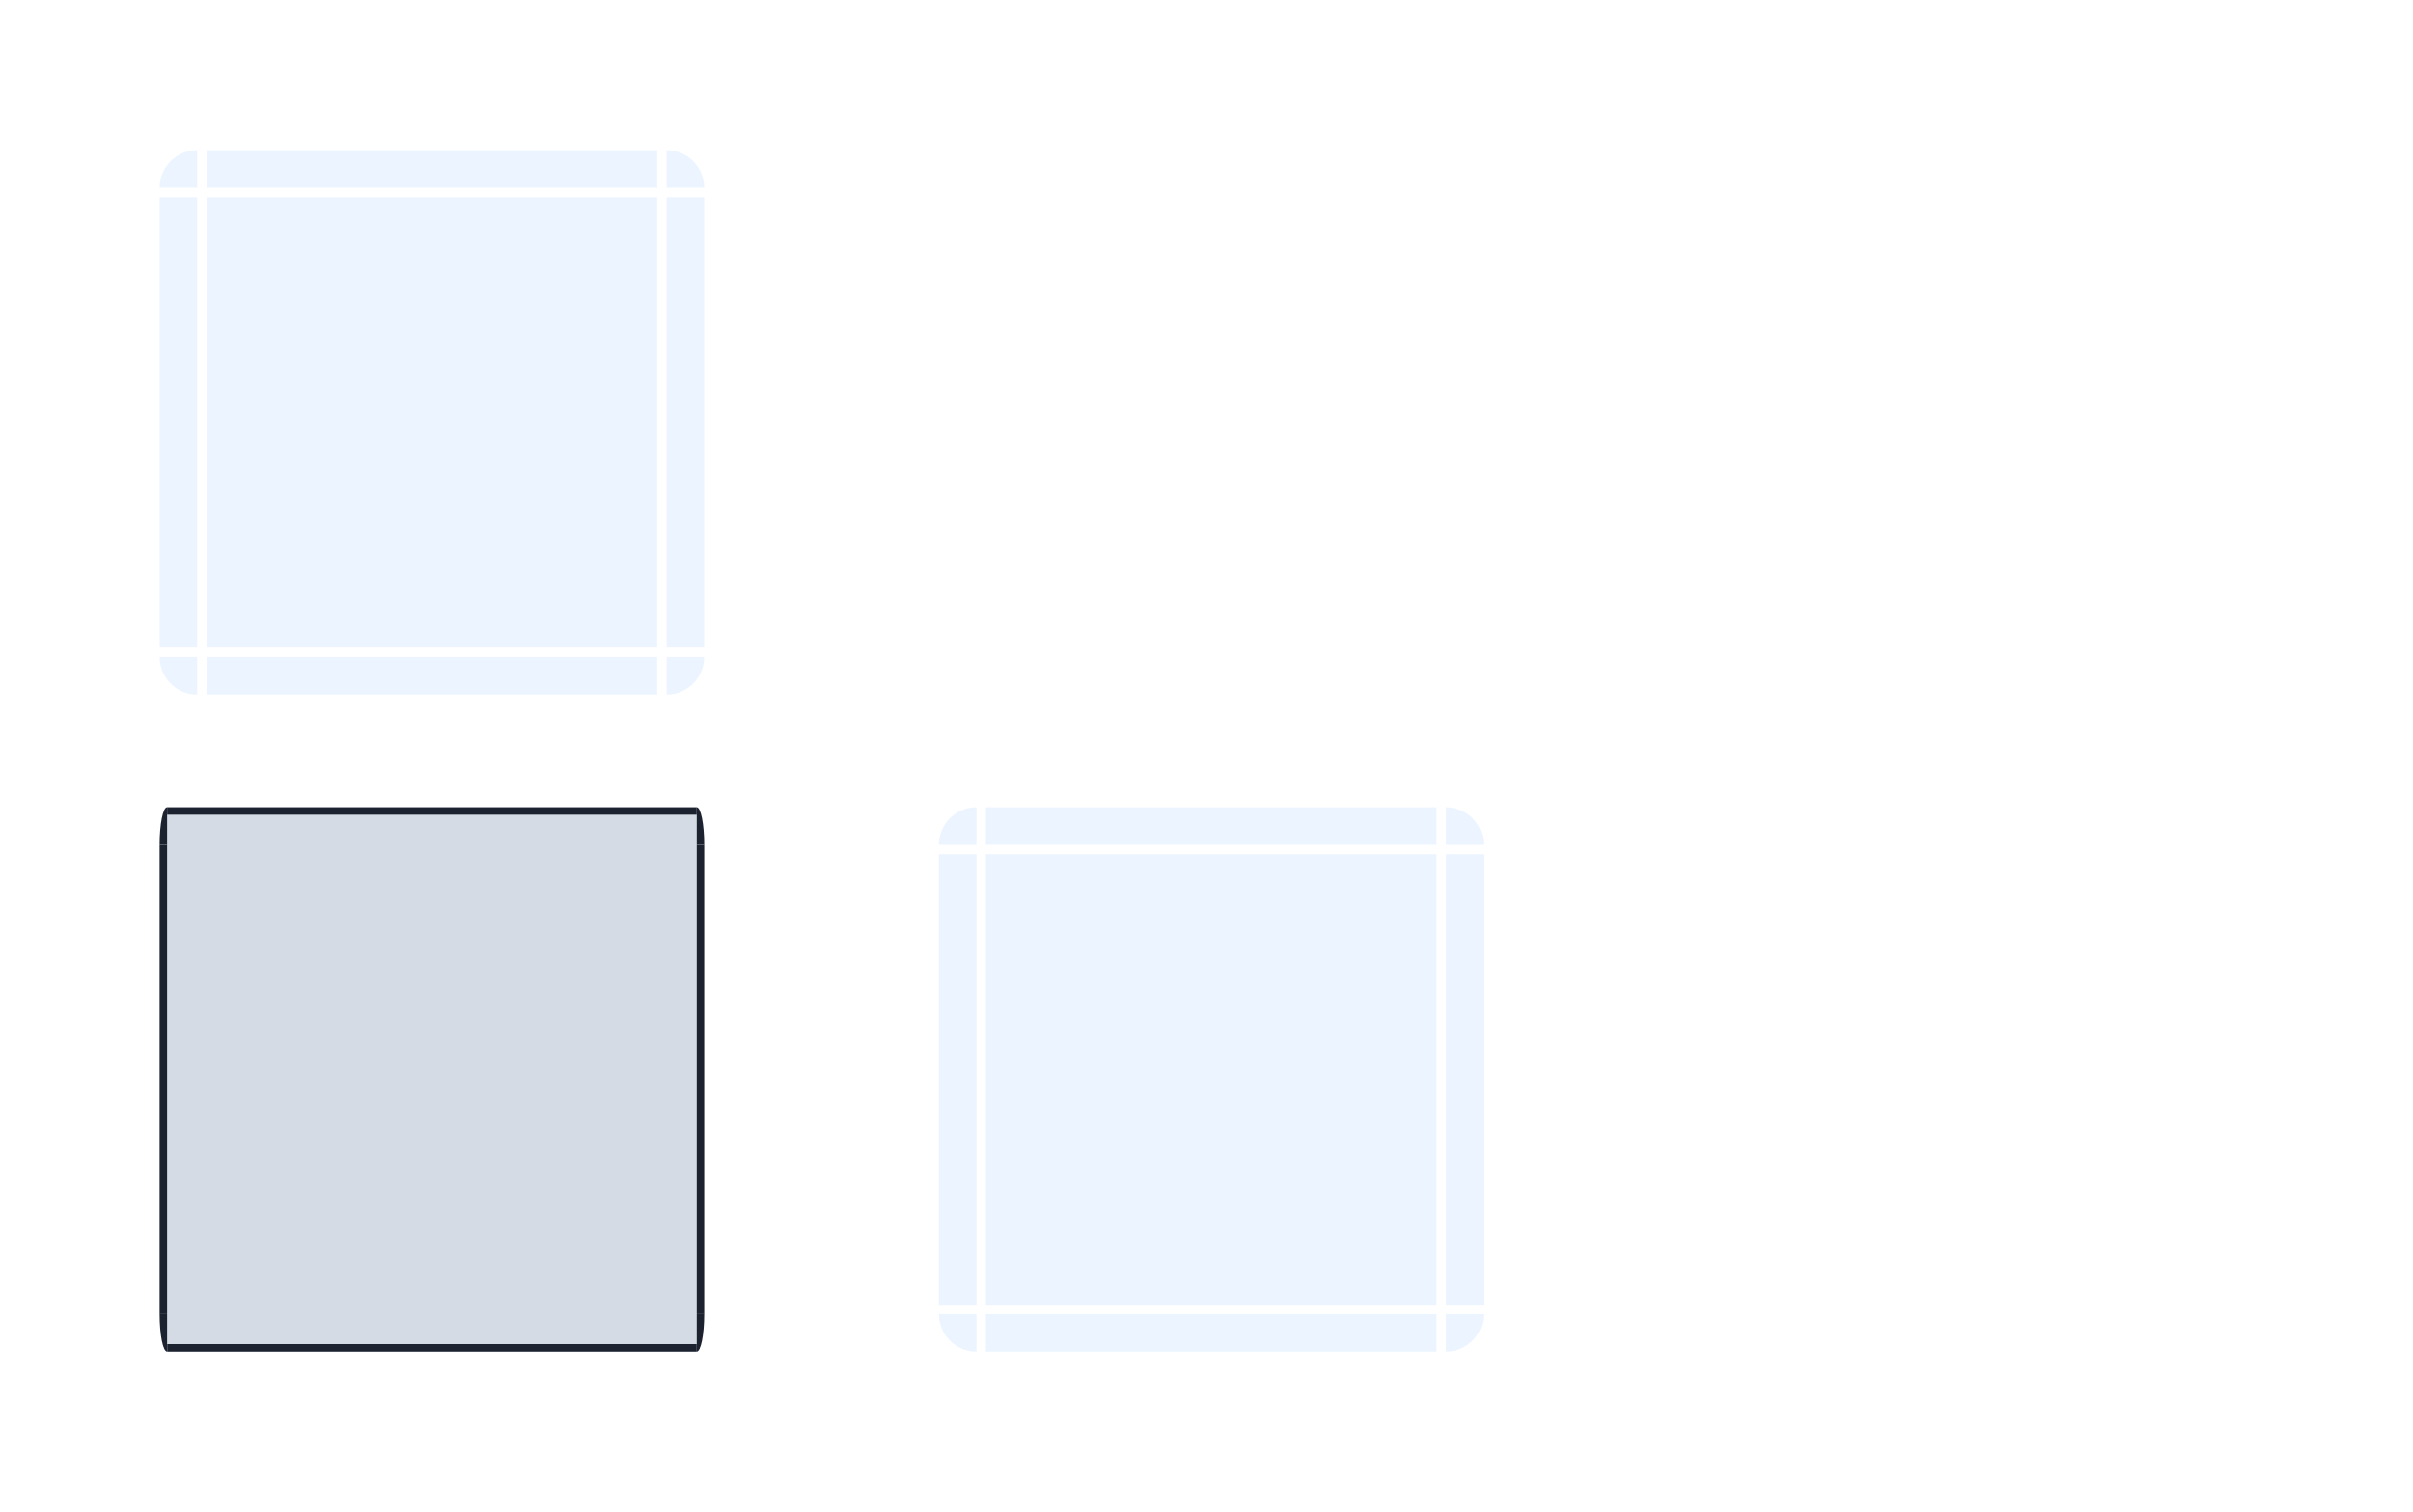
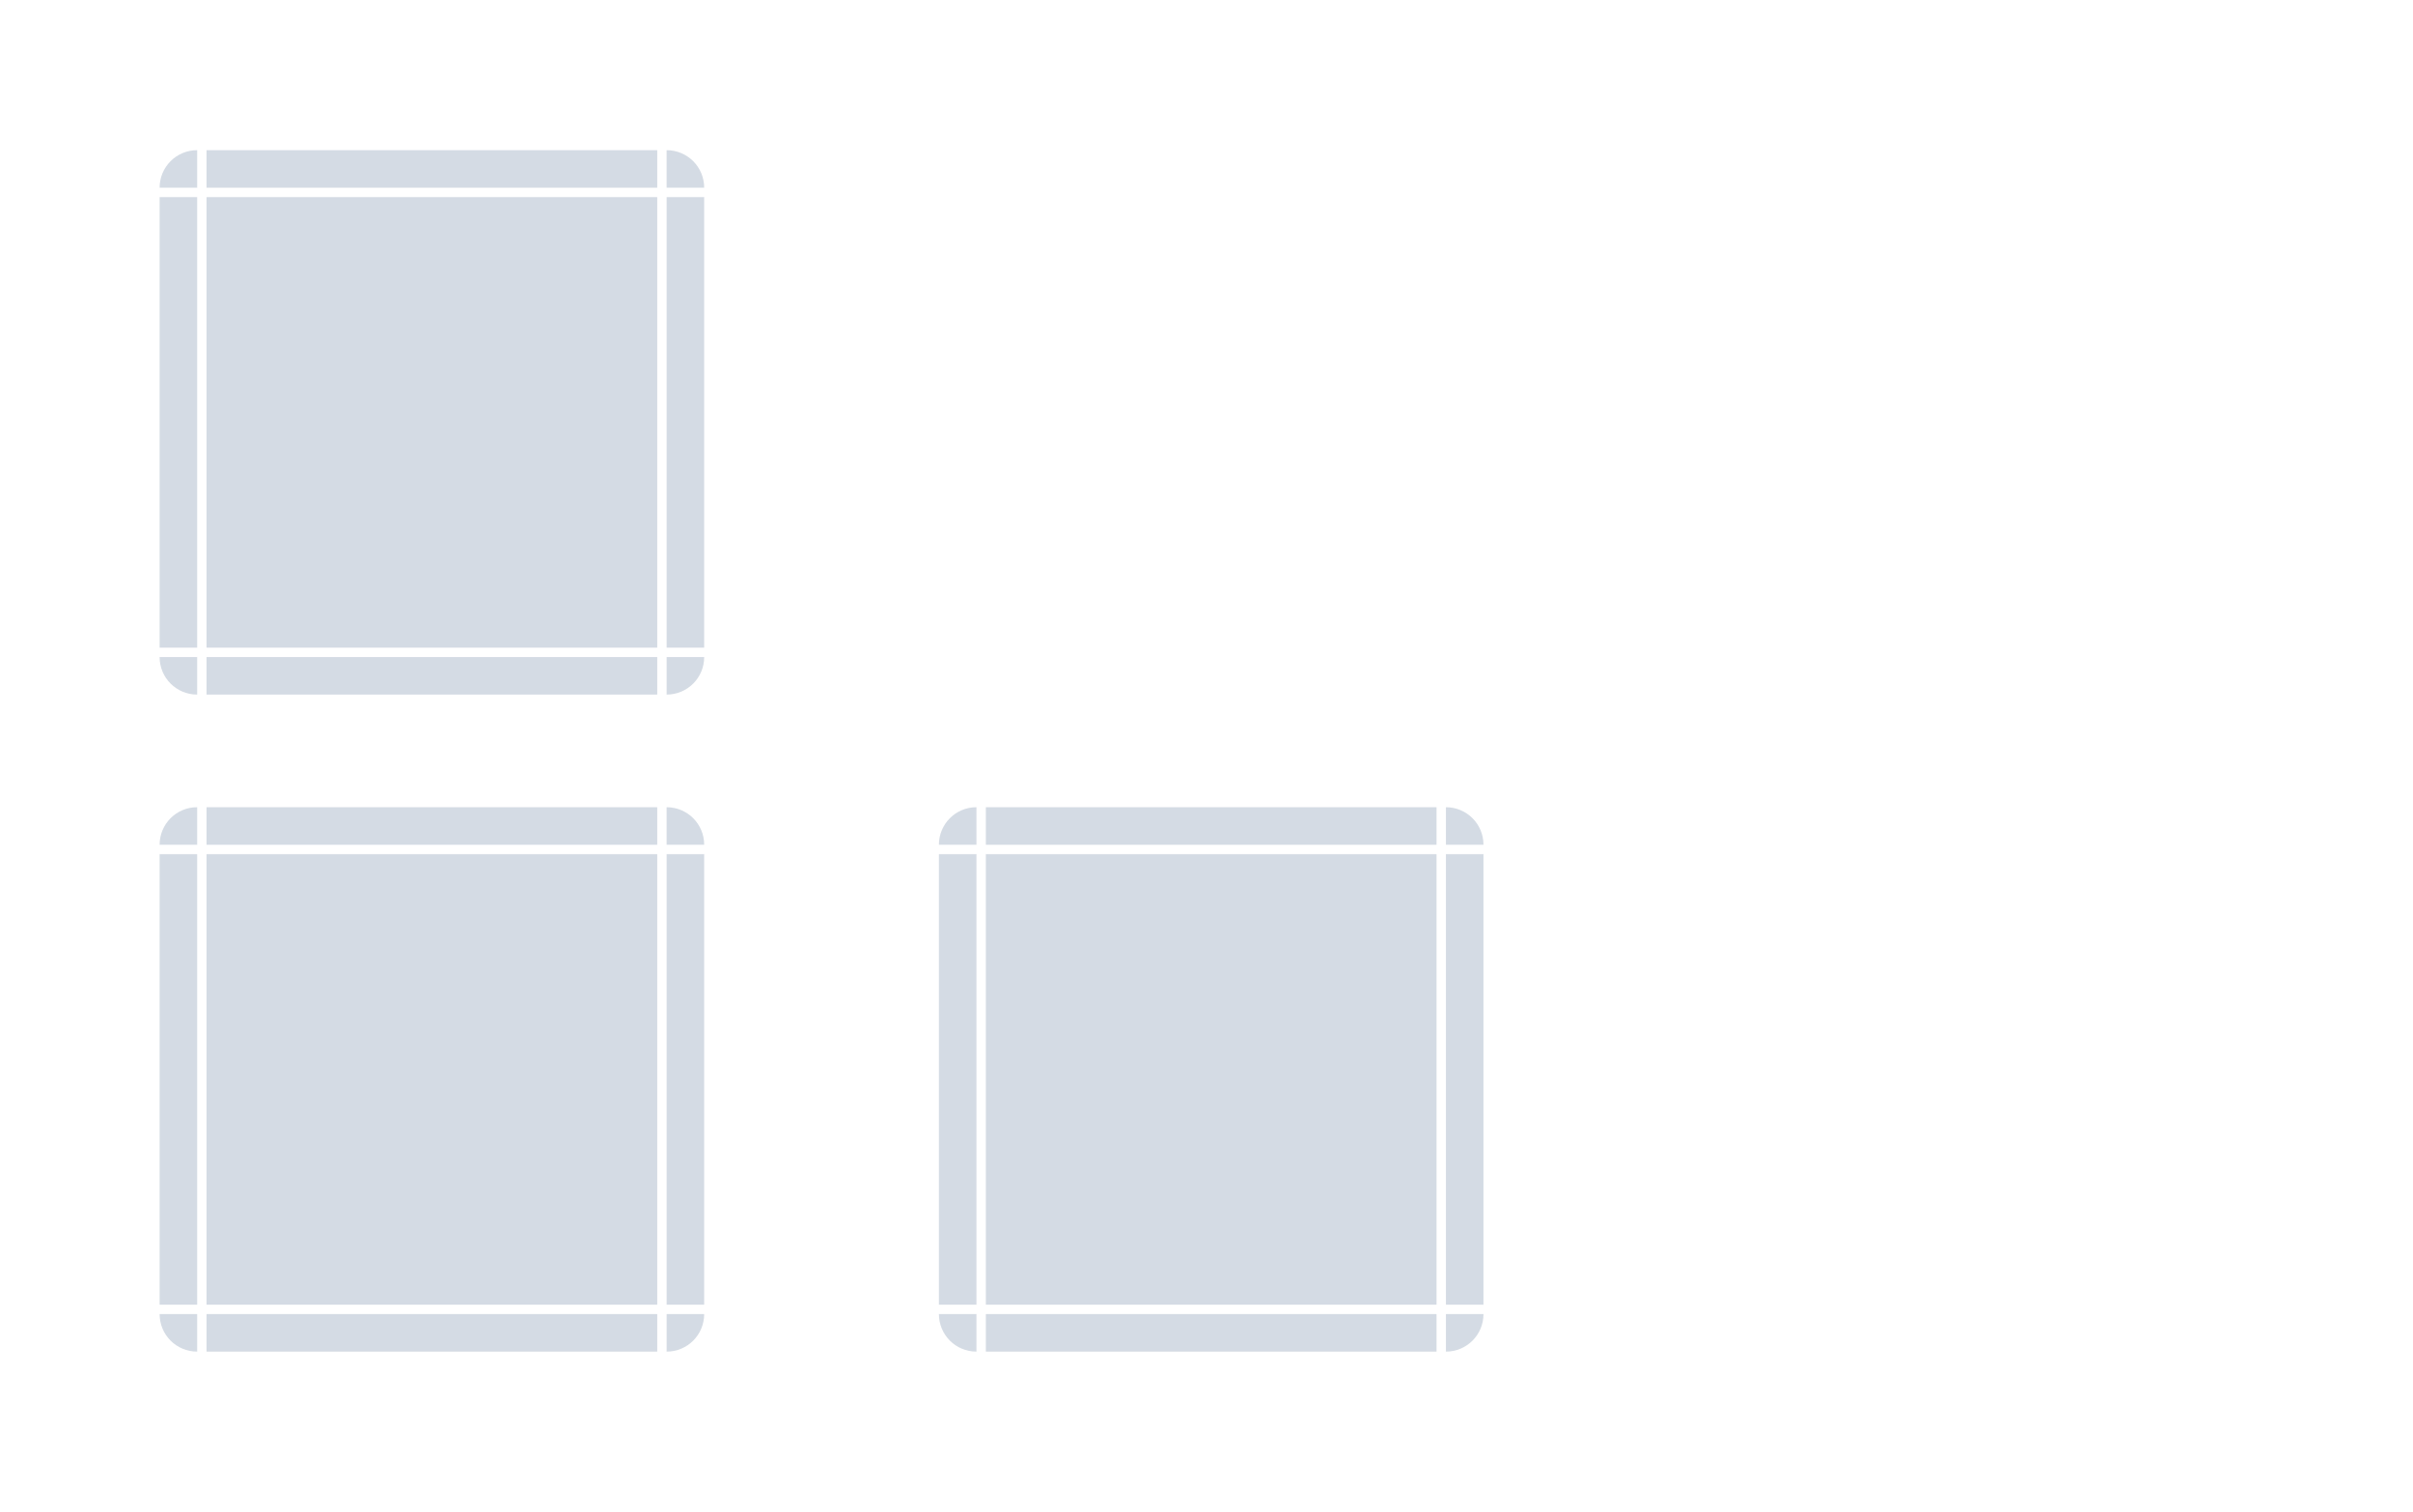
<svg xmlns="http://www.w3.org/2000/svg" xmlns:xlink="http://www.w3.org/1999/xlink" id="svg184" version="1.0" height="161" width="257">
  <defs id="defs3">
    <style type="text/css" id="current-color-scheme" />
  </defs>
  <rect id="hint-tile-center" x="49.93" y="-90.32" width="40" height="40" style="opacity:0;fill:#147ab1;fill-opacity:1" />
-   <path id="selected-center" class="ColorScheme-Highlight" d="M 22,21 V 69 H 70 V 21 Z" style="color:#3daee6;opacity:0.1;fill:#3f9eff;stroke-width:1;fill-opacity:1" />
-   <g style="opacity:1;fill:#3f9eff;fill-opacity:1" id="selected-left" transform="matrix(1,0,0,3,-169.14,-2468.58)">
-     <path class="ColorScheme-Highlight" d="m 186.14,829.86 v 16 h 4 v -16 z" id="path7" style="color:#3daee6;opacity:0.1;fill:#3f9eff;fill-opacity:1;stroke-width:1" />
+   <path id="selected-center" class="ColorScheme-Highlight" d="M 22,21 V 69 H 70 V 21 Z" style="color:#3daee6;opacity:0.2;fill:#2a4c76;stroke-width:1;fill-opacity:1" />
+   <g style="opacity:1;fill:#005580;fill-opacity:1" id="selected-left" transform="matrix(1,0,0,3,-169.14,-2468.58)">
+     <path class="ColorScheme-Highlight" d="m 186.14,829.86 v 16 h 4 v -16 z" id="path7" style="color:#3daee6;opacity:0.2;fill:#2a4c76;fill-opacity:1;stroke-width:1" />
  </g>
-   <g style="opacity:1;fill:#3f9eff;fill-opacity:1" id="selected-topleft" transform="translate(-169.14,-809.8601)">
-     <path id="path10" d="m 190.14,825.86 c -2.216,0 -4,1.784 -4,4 h 4 z" style="color:#3daee6;opacity:0.1;fill:#3f9eff;fill-opacity:1;stroke-width:1" />
+   <g style="opacity:1;fill:#005580;fill-opacity:1" id="selected-topleft" transform="translate(-169.14,-809.8601)">
+     <path id="path10" d="m 190.14,825.86 c -2.216,0 -4,1.784 -4,4 h 4 z" style="color:#3daee6;opacity:0.2;fill:#2a4c76;fill-opacity:1;stroke-width:1" />
  </g>
-   <g style="opacity:1;fill:#3f9eff;fill-opacity:1" id="selected-top" transform="matrix(0.3664122,0,0,1,-47.66962,-809.86)">
-     <path class="ColorScheme-Highlight" d="m 190.14,825.86 v 4 h 131 v -4 z" id="path13" style="color:#3daee6;opacity:0.1;fill:#3f9eff;fill-opacity:1" />
+   <g style="opacity:1;fill:#005580;fill-opacity:1" id="selected-top" transform="matrix(0.3664122,0,0,1,-47.66962,-809.86)">
+     <path class="ColorScheme-Highlight" d="m 190.14,825.86 v 4 h 131 v -4 z" id="path13" style="color:#3daee6;opacity:0.2;fill:#2a4c76;fill-opacity:1" />
  </g>
-   <g style="opacity:1;fill:#3f9eff;fill-opacity:1" id="selected-topright" transform="matrix(1.499998,0,0,1.499998,-412.7094,-1222.788)">
-     <path id="path16" d="m 322.473,825.86 v 2.667 H 325.14 c 0,-1.477 -1.189,-2.667 -2.667,-2.667 z" style="color:#3daee6;opacity:0.1;fill:#3f9eff;fill-opacity:1;stroke-width:0.667" />
+   <g style="opacity:1;fill:#005580;fill-opacity:1" id="selected-topright" transform="matrix(1.499998,0,0,1.499998,-412.7094,-1222.788)">
+     <path id="path16" d="m 322.473,825.86 v 2.667 H 325.14 c 0,-1.477 -1.189,-2.667 -2.667,-2.667 z" style="color:#3daee6;opacity:0.2;fill:#2a4c76;fill-opacity:1;stroke-width:0.667" />
  </g>
-   <g style="opacity:1;fill:#3f9eff;fill-opacity:1" id="selected-right" transform="matrix(1,0,0,3,-250.14,-2468.58)">
-     <path class="ColorScheme-Highlight" d="m 325.14,829.86 v 16 h -4 v -16 z" id="path19" style="color:#3daee6;opacity:0.1;fill:#3f9eff;fill-opacity:1" />
+   <g style="opacity:1;fill:#005580;fill-opacity:1" id="selected-right" transform="matrix(1,0,0,3,-250.14,-2468.58)">
+     <path class="ColorScheme-Highlight" d="m 325.14,829.86 v 16 h -4 v -16 z" id="path19" style="color:#3daee6;opacity:0.2;fill:#2a4c76;fill-opacity:1" />
  </g>
  <path id="normal-center" d="m 105,21 v 48 h 48 V 21 Z" style="opacity:0;fill:#000000;fill-opacity:0.928;stroke-width:1" />
  <g id="normal-topleft" transform="matrix(0.5714292,0,0,0.5714292,-4.651536,-454.2062)" style="opacity:0;fill:#000000;fill-opacity:0.928">
    <rect x="183.14" y="822.86" width="7" height="7" id="rect62" style="opacity:0.521;fill:#000000;fill-opacity:0.928;stroke-width:3.5" />
    <g style="fill:#000000;fill-opacity:0.928" id="g60">
      <path d="m 186.14,829.86 h 4 v -4 h -1.469 c -1.405,0 -2.531,1.116 -2.531,2.531 z" id="path54" style="opacity:0.823;fill:#000000;fill-opacity:0.928" />
      <path d="m 185.14,828.39 c 0,-1.948 1.588,-3.531 3.531,-3.531 h 1.469 v 1 h -1.469 c -1.405,0 -2.531,1.116 -2.531,2.531 v 1.469 h -1 z" id="path56" style="opacity:0.85;fill:#000000;fill-opacity:0.928" />
      <path d="m 186.14,829.86 h 1 v -1 c 0,-1.415 0.595,-2 2,-2 h 1 v -1 h -1.469 c -1.405,0 -2.531,1.116 -2.531,2.531 z" id="path58" style="fill:#000000;fill-opacity:0.928" />
    </g>
  </g>
  <g id="normal-top" transform="matrix(0.366413,0,0,0.5714273,35.33017,-454.2046)" style="opacity:0;fill:#000000;fill-opacity:0.928">
    <g style="fill:#000000;fill-opacity:0.928" id="g71">
      <path d="m 190.14,825.86 v 4 h 131 v -4 z" id="path65" style="opacity:0.823;fill:#000000;fill-opacity:0.928" />
      <path d="m 190.14,824.86 v 1 h 131 v -1 z" id="path67" style="opacity:0.85;fill:#000000;fill-opacity:0.928" />
      <path d="m 190.14,825.86 v 1 h 131 v -1 z" id="path69" style="fill:#000000;fill-opacity:0.928" />
    </g>
    <rect x="190.14" y="822.86" width="131" height="2" id="rect73" style="opacity:0.521;fill:#000000;fill-opacity:0.928;stroke-width:6.608" />
  </g>
-   <g style="opacity:1;fill:#3f9eff;fill-opacity:1" id="selected-bottomright" transform="rotate(180,130.57,449.93)">
-     <path id="path149" transform="matrix(-0.3333333,0,0,-0.3333333,215.8067,846.86)" d="m 77,51 v 12 c 6.648,0 12,-5.352 12,-12 z" style="color:#3daee6;opacity:0.1;fill:#3f9eff;fill-opacity:1;stroke-width:3" />
+   <g style="opacity:1;fill:#005580;fill-opacity:1" id="selected-bottomright" transform="rotate(180,130.57,449.93)">
+     <path id="path149" transform="matrix(-0.3333333,0,0,-0.3333333,215.8067,846.86)" d="m 77,51 v 12 c 6.648,0 12,-5.352 12,-12 z" style="color:#3daee6;opacity:0.2;fill:#2a4c76;fill-opacity:1;stroke-width:3" />
  </g>
-   <g style="opacity:1;fill:#3f9eff;fill-opacity:1" id="selected-bottom" transform="matrix(-0.3664122,0,0,-1,139.6696,899.86)">
-     <path class="ColorScheme-Highlight" d="m 190.14,825.86 v 4 h 131 v -4 z" id="path152" style="color:#3daee6;opacity:0.1;fill:#3f9eff;fill-opacity:1" />
+   <g style="opacity:1;fill:#005580;fill-opacity:1" id="selected-bottom" transform="matrix(-0.3664122,0,0,-1,139.6696,899.86)">
+     <path class="ColorScheme-Highlight" d="m 190.14,825.86 v 4 h 131 v -4 z" id="path152" style="color:#3daee6;opacity:0.2;fill:#2a4c76;fill-opacity:1" />
  </g>
-   <g style="opacity:1;fill:#3f9eff;fill-opacity:1" id="selected-bottomleft" transform="rotate(180,171.07,449.93)">
-     <path id="path155" d="m 325.14,829.86 c 0,-2.216 -1.784,-4 -4,-4 v 4 z" style="color:#3daee6;opacity:0.1;fill:#3f9eff;fill-opacity:1;stroke-width:1" />
+   <g style="opacity:1;fill:#005580;fill-opacity:1" id="selected-bottomleft" transform="rotate(180,171.07,449.93)">
+     <path id="path155" d="m 325.14,829.86 c 0,-2.216 -1.784,-4 -4,-4 v 4 z" style="color:#3daee6;opacity:0.2;fill:#2a4c76;fill-opacity:1;stroke-width:1" />
  </g>
  <use style="opacity:0" height="100%" width="100%" transform="rotate(90,129,45.00005)" id="normal-right" xlink:href="#normal-top" y="0" x="0" />
  <use style="opacity:0" height="100%" width="100%" transform="matrix(0,-1,1.000011,0,83.9998,173.9999)" id="normal-left" xlink:href="#normal-top" y="0" x="0" />
  <use style="opacity:0" height="100%" width="100%" transform="matrix(1,0,0,-1,9.7013627e-5,89.99999)" id="normal-bottom" xlink:href="#normal-top" y="0" x="0" />
  <use style="opacity:0" height="100%" width="100%" transform="matrix(-1,0,0,1,258,-1.2372944e-5)" id="normal-topright" xlink:href="#normal-topleft" y="0" x="0" />
  <use style="opacity:0" height="100%" width="100%" transform="matrix(1,0,0,-1,2.0013627e-5,90)" id="normal-bottomleft" xlink:href="#normal-topleft" y="0" x="0" />
  <use style="opacity:0" height="100%" width="100%" transform="rotate(-180,129,45)" id="normal-bottomright" xlink:href="#normal-topleft" y="0" x="0" />
-   <path id="hover-center" class="ColorScheme-Highlight" d="m 17.8,86.8 v 56.399 H 74.2 V 86.8 Z" style="color:#3daee6;opacity:0.2;fill:#2a4c76;fill-opacity:1;stroke-width:1.175" />
-   <g style="opacity:1;fill:#3f9eff;fill-opacity:1" id="hover-left" transform="matrix(1,0,0,3,-169.14,-2398.58)">
-     <path class="ColorScheme-Highlight" d="m 186.14,829.527 v 16.667 h 0.8 V 829.527 Z" id="path7-8" style="color:#3daee6;opacity:1;fill:#1c2230;fill-opacity:1;stroke-width:0.456" />
+   <path id="hover-center" class="ColorScheme-Highlight" d="m 22,91 v 48 h 48 v -48 z" style="color:#3daee6;opacity:0.2;fill:#2a4c76;stroke-width:1;fill-opacity:1" />
+   <g style="opacity:1;fill:#005580;fill-opacity:1" id="hover-left" transform="matrix(1,0,0,3,-169.14,-2398.58)">
+     <path class="ColorScheme-Highlight" d="m 186.14,829.86 v 16 h 4 v -16 z" id="path7-8" style="color:#3daee6;opacity:0.2;fill:#2a4c76;fill-opacity:1;stroke-width:1" />
  </g>
-   <g style="opacity:1;fill:#3f9eff;fill-opacity:1" id="hover-topleft" transform="translate(-169.14,-739.86)">
-     <path id="path10-91" d="m 186.94,825.86 c -0.443,0 -0.8,1.784 -0.8,4 h 0.8 z" style="color:#3daee6;opacity:1;fill:#1c2230;fill-opacity:1;stroke-width:0.447" />
+   <g style="opacity:1;fill:#005580;fill-opacity:1" id="hover-topleft" transform="translate(-169.14,-739.86)">
+     <path id="path10-91" d="m 190.14,825.86 c -2.216,0 -4,1.784 -4,4 h 4 z" style="color:#3daee6;opacity:0.2;fill:#2a4c76;fill-opacity:1;stroke-width:1" />
  </g>
-   <g style="opacity:1;fill:#3f9eff;fill-opacity:1" id="hover-top" transform="matrix(0.3664122,0,0,1,-47.6696,-739.86)">
-     <path class="ColorScheme-Highlight" d="m 178.677,825.86 v 0.8 h 153.923 v -0.8 z" id="path13-26" style="color:#3daee6;opacity:1;fill:#1c2230;fill-opacity:1;stroke-width:0.485" />
+   <g style="opacity:1;fill:#005580;fill-opacity:1" id="hover-top" transform="matrix(0.3664122,0,0,1,-47.6696,-739.86)">
+     <path class="ColorScheme-Highlight" d="m 190.14,825.86 v 4 h 131 v -4 z" id="path13-26" style="color:#3daee6;opacity:0.2;fill:#2a4c76;fill-opacity:1" />
  </g>
-   <g style="opacity:1;fill:#3f9eff;fill-opacity:1" id="hover-topright" transform="matrix(1.499998,0,0,1.499998,-412.7094,-1152.788)">
-     <path id="path16-1" d="m 324.607,825.86 v 2.667 H 325.14 c 0,-1.477 -0.238,-2.667 -0.533,-2.667 z" style="color:#3daee6;opacity:1;fill:#1c2230;fill-opacity:1;stroke-width:0.298" />
+   <g style="opacity:1;fill:#005580;fill-opacity:1" id="hover-topright" transform="matrix(1.499998,0,0,1.499998,-412.7094,-1152.788)">
+     <path id="path16-1" d="m 322.473,825.86 v 2.667 H 325.14 c 0,-1.477 -1.189,-2.667 -2.667,-2.667 z" style="color:#3daee6;opacity:0.2;fill:#2a4c76;fill-opacity:1;stroke-width:0.667" />
  </g>
-   <g style="opacity:1;fill:#3f9eff;fill-opacity:1" id="hover-right" transform="matrix(1,0,0,3,-250.14,-2398.58)">
-     <path class="ColorScheme-Highlight" d="m 325.14,829.527 v 16.667 h -0.8 V 829.527 Z" id="path19-7" style="color:#3daee6;opacity:1;fill:#1c2230;fill-opacity:1;stroke-width:0.456" />
+   <g style="opacity:1;fill:#005580;fill-opacity:1" id="hover-right" transform="matrix(1,0,0,3,-250.14,-2398.58)">
+     <path class="ColorScheme-Highlight" d="m 325.14,829.86 v 16 h -4 v -16 z" id="path19-7" style="color:#3daee6;opacity:0.2;fill:#2a4c76;fill-opacity:1" />
  </g>
-   <g style="opacity:1;fill:#3f9eff;fill-opacity:1" id="hover-bottomright" transform="rotate(180,130.57,484.9301)">
-     <path id="path149-0" d="m 186.94,829.86 v -4 c -0.443,0 -0.8,1.784 -0.8,4 z" style="color:#3daee6;opacity:1;fill:#1c2230;fill-opacity:1;stroke-width:0.447" />
+   <g style="opacity:1;fill:#005580;fill-opacity:1" id="hover-bottomright" transform="rotate(180,130.57,484.9301)">
+     <path id="path149-0" transform="matrix(-0.3333333,0,0,-0.3333333,215.8067,846.86)" d="m 77,51 v 12 c 6.648,0 12,-5.352 12,-12 z" style="color:#3daee6;opacity:0.2;fill:#2a4c76;fill-opacity:1;stroke-width:3" />
  </g>
-   <g style="opacity:1;fill:#3f9eff;fill-opacity:1" id="hover-bottom" transform="matrix(-0.3664122,0,0,-1,139.6697,969.8601)">
-     <path class="ColorScheme-Highlight" d="m 178.678,825.86 v 0.8 h 153.904 v -0.8 z" id="path152-84" style="color:#3daee6;opacity:1;fill:#1c2230;fill-opacity:1;stroke-width:0.485" />
+   <g style="opacity:1;fill:#005580;fill-opacity:1" id="hover-bottom" transform="matrix(-0.3664122,0,0,-1,139.6697,969.8601)">
+     <path class="ColorScheme-Highlight" d="m 190.14,825.86 v 4 h 131 v -4 z" id="path152-84" style="color:#3daee6;opacity:0.2;fill:#2a4c76;fill-opacity:1" />
  </g>
-   <g style="opacity:1;fill:#3f9eff;fill-opacity:1" id="hover-bottomleft" transform="rotate(180,171.07,484.93)">
-     <path id="path155-7" d="m 325.14,829.86 c 0,-2.216 -0.357,-4 -0.8,-4 v 4 z" style="color:#3daee6;opacity:1;fill:#1c2230;fill-opacity:1;stroke-width:0.447" />
+   <g style="opacity:1;fill:#005580;fill-opacity:1" id="hover-bottomleft" transform="rotate(180,171.07,484.93)">
+     <path id="path155-7" d="m 325.14,829.86 c 0,-2.216 -1.784,-4 -4,-4 v 4 z" style="color:#3daee6;opacity:0.2;fill:#2a4c76;fill-opacity:1;stroke-width:1" />
  </g>
-   <path id="selected+hover-center" class="ColorScheme-Highlight" d="m 105,91 v 48 h 48 v -48 z" style="color:#3daee6;opacity:0.1;fill:#3f9eff;stroke-width:1;fill-opacity:1" />
-   <g style="opacity:1;fill:#3f9eff;fill-opacity:1" id="selected+hover-left" transform="matrix(1,0,0,3,-86.14,-2398.58)">
-     <path class="ColorScheme-Highlight" d="m 186.14,829.86 v 16 h 4 v -16 z" id="path7-83" style="color:#3daee6;opacity:0.1;fill:#3f9eff;fill-opacity:1;stroke-width:1" />
+   <path id="selected+hover-center" class="ColorScheme-Highlight" d="m 105,91 v 48 h 48 v -48 z" style="color:#3daee6;opacity:0.2;fill:#2a4c76;stroke-width:1;fill-opacity:1" />
+   <g style="opacity:1;fill:#005580;fill-opacity:1" id="selected+hover-left" transform="matrix(1,0,0,3,-86.14,-2398.58)">
+     <path class="ColorScheme-Highlight" d="m 186.14,829.86 v 16 h 4 v -16 z" id="path7-83" style="color:#3daee6;opacity:0.2;fill:#2a4c76;fill-opacity:1;stroke-width:1" />
  </g>
-   <g style="opacity:1;fill:#3f9eff;fill-opacity:1" id="selected+hover-topleft" transform="translate(-86.14001,-739.8601)">
-     <path id="path10-0" d="m 190.14,825.86 c -2.216,0 -4,1.784 -4,4 h 4 z" style="color:#3daee6;opacity:0.1;fill:#3f9eff;fill-opacity:1;stroke-width:1" />
+   <g style="opacity:1;fill:#005580;fill-opacity:1" id="selected+hover-topleft" transform="translate(-86.14001,-739.8601)">
+     <path id="path10-0" d="m 190.14,825.86 c -2.216,0 -4,1.784 -4,4 h 4 z" style="color:#3daee6;opacity:0.2;fill:#2a4c76;fill-opacity:1;stroke-width:1" />
  </g>
-   <g style="opacity:1;fill:#3f9eff;fill-opacity:1" id="selected+hover-top" transform="matrix(0.3664122,0,0,1,35.33038,-739.8601)">
-     <path class="ColorScheme-Highlight" d="m 190.14,825.86 v 4 h 131 v -4 z" id="path13-9" style="color:#3daee6;opacity:0.1;fill:#3f9eff;fill-opacity:1" />
+   <g style="opacity:1;fill:#005580;fill-opacity:1" id="selected+hover-top" transform="matrix(0.3664122,0,0,1,35.33038,-739.8601)">
+     <path class="ColorScheme-Highlight" d="m 190.14,825.86 v 4 h 131 v -4 z" id="path13-9" style="color:#3daee6;opacity:0.2;fill:#2a4c76;fill-opacity:1" />
  </g>
-   <g style="opacity:1;fill:#3f9eff;fill-opacity:1" id="selected+hover-topright" transform="matrix(1.499998,0,0,1.499998,-329.7094,-1152.788)">
-     <path id="path16-6" d="m 322.473,825.86 v 2.667 H 325.14 c 0,-1.477 -1.189,-2.667 -2.667,-2.667 z" style="color:#3daee6;opacity:0.1;fill:#3f9eff;fill-opacity:1;stroke-width:0.667" />
+   <g style="opacity:1;fill:#005580;fill-opacity:1" id="selected+hover-topright" transform="matrix(1.499998,0,0,1.499998,-329.7094,-1152.788)">
+     <path id="path16-6" d="m 322.473,825.86 v 2.667 H 325.14 c 0,-1.477 -1.189,-2.667 -2.667,-2.667 z" style="color:#3daee6;opacity:0.2;fill:#2a4c76;fill-opacity:1;stroke-width:0.667" />
  </g>
-   <g style="opacity:1;fill:#3f9eff;fill-opacity:1" id="selected+hover-right" transform="matrix(1,0,0,3,-167.14,-2398.58)">
-     <path class="ColorScheme-Highlight" d="m 325.14,829.86 v 16 h -4 v -16 z" id="path19-4" style="color:#3daee6;opacity:0.1;fill:#3f9eff;fill-opacity:1" />
+   <g style="opacity:1;fill:#005580;fill-opacity:1" id="selected+hover-right" transform="matrix(1,0,0,3,-167.14,-2398.58)">
+     <path class="ColorScheme-Highlight" d="m 325.14,829.86 v 16 h -4 v -16 z" id="path19-4" style="color:#3daee6;opacity:0.2;fill:#2a4c76;fill-opacity:1" />
  </g>
-   <g style="opacity:1;fill:#3f9eff;fill-opacity:1" id="selected+hover-bottomright" transform="rotate(180,172.07,484.93)">
-     <path id="path149-8" transform="matrix(-0.3333333,0,0,-0.3333333,215.8067,846.86)" d="m 77,51 v 12 c 6.648,0 12,-5.352 12,-12 z" style="color:#3daee6;opacity:0.1;fill:#3f9eff;fill-opacity:1;stroke-width:3" />
+   <g style="opacity:1;fill:#005580;fill-opacity:1" id="selected+hover-bottomright" transform="rotate(180,172.07,484.93)">
+     <path id="path149-8" transform="matrix(-0.3333333,0,0,-0.3333333,215.8067,846.86)" d="m 77,51 v 12 c 6.648,0 12,-5.352 12,-12 z" style="color:#3daee6;opacity:0.2;fill:#2a4c76;fill-opacity:1;stroke-width:3" />
  </g>
-   <g style="opacity:1;fill:#3f9eff;fill-opacity:1" id="selected+hover-bottom" transform="matrix(-0.3664122,0,0,-1,222.6696,969.8599)">
-     <path class="ColorScheme-Highlight" d="m 190.14,825.86 v 4 h 131 v -4 z" id="path152-7" style="color:#3daee6;opacity:0.1;fill:#3f9eff;fill-opacity:1" />
+   <g style="opacity:1;fill:#005580;fill-opacity:1" id="selected+hover-bottom" transform="matrix(-0.3664122,0,0,-1,222.6696,969.8599)">
+     <path class="ColorScheme-Highlight" d="m 190.14,825.86 v 4 h 131 v -4 z" id="path152-7" style="color:#3daee6;opacity:0.2;fill:#2a4c76;fill-opacity:1" />
  </g>
-   <g style="opacity:1;fill:#3f9eff;fill-opacity:1" id="selected+hover-bottomleft" transform="rotate(180,212.57,484.93)">
-     <path id="path155-1" d="m 325.14,829.86 c 0,-2.216 -1.784,-4 -4,-4 v 4 z" style="color:#3daee6;opacity:0.1;fill:#3f9eff;fill-opacity:1;stroke-width:1" />
+   <g style="opacity:1;fill:#005580;fill-opacity:1" id="selected+hover-bottomleft" transform="rotate(180,212.57,484.93)">
+     <path id="path155-1" d="m 325.14,829.86 c 0,-2.216 -1.784,-4 -4,-4 v 4 z" style="color:#3daee6;opacity:0.2;fill:#2a4c76;fill-opacity:1;stroke-width:1" />
  </g>
</svg>
